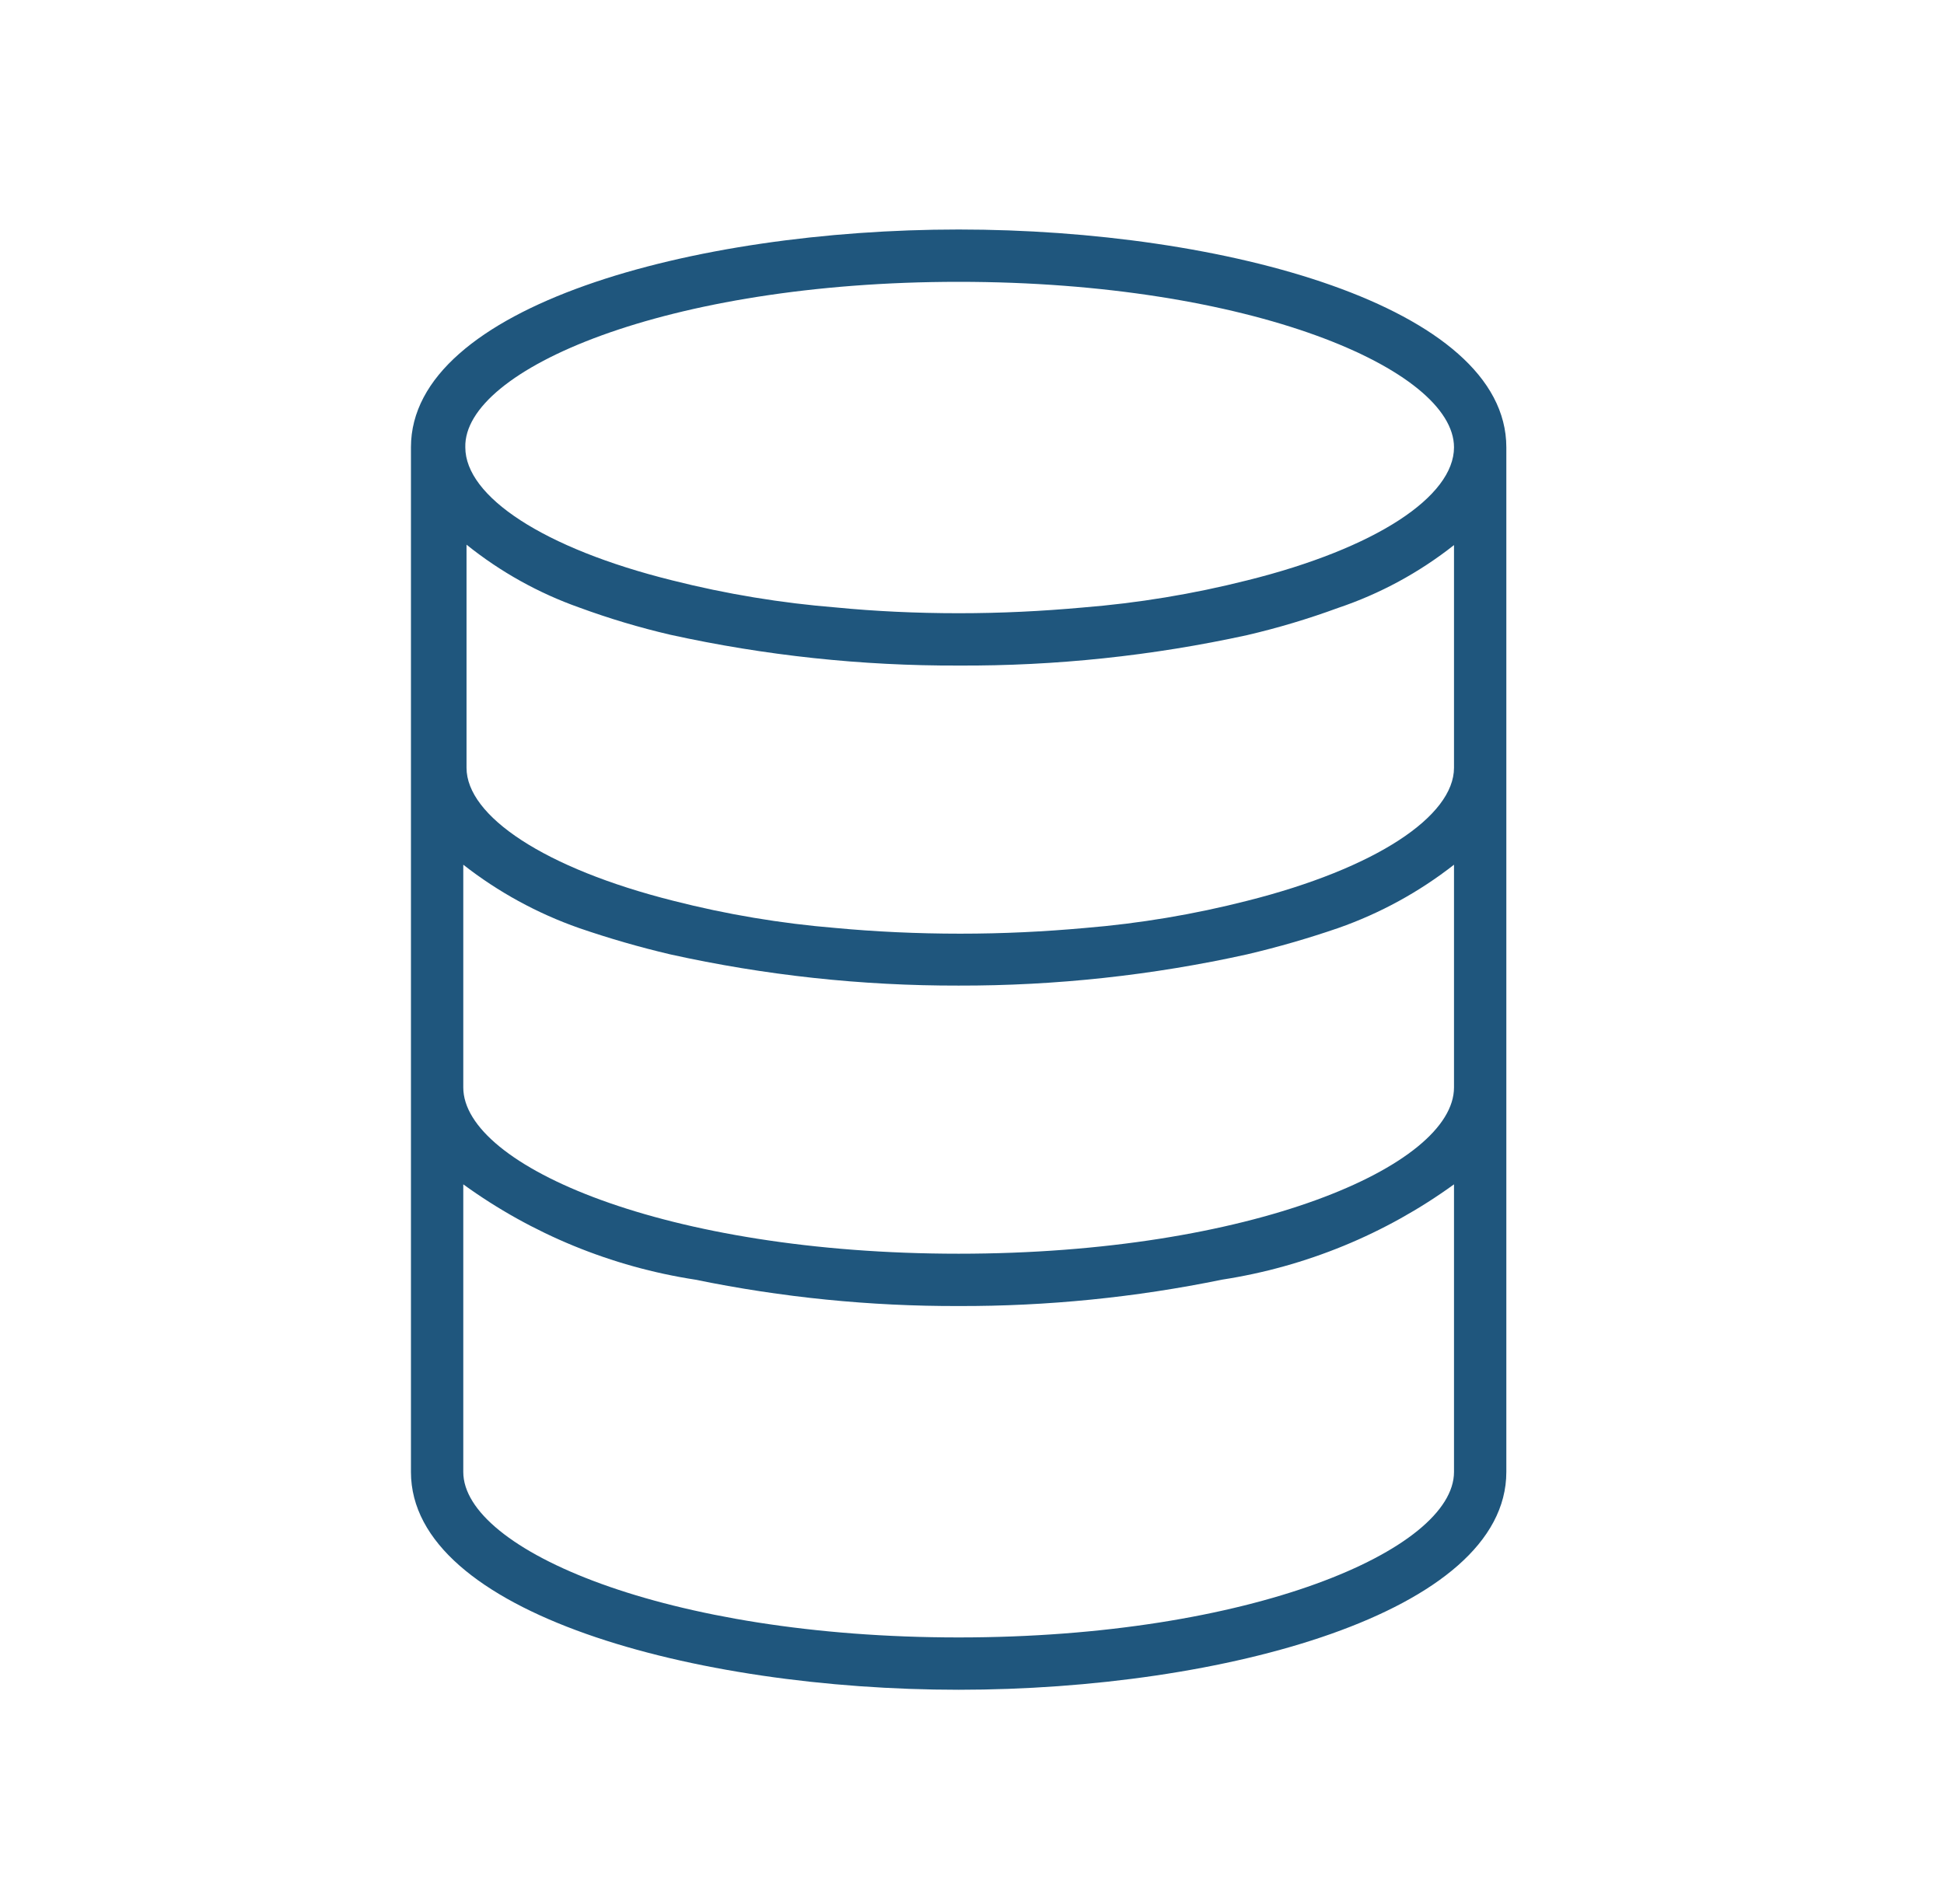
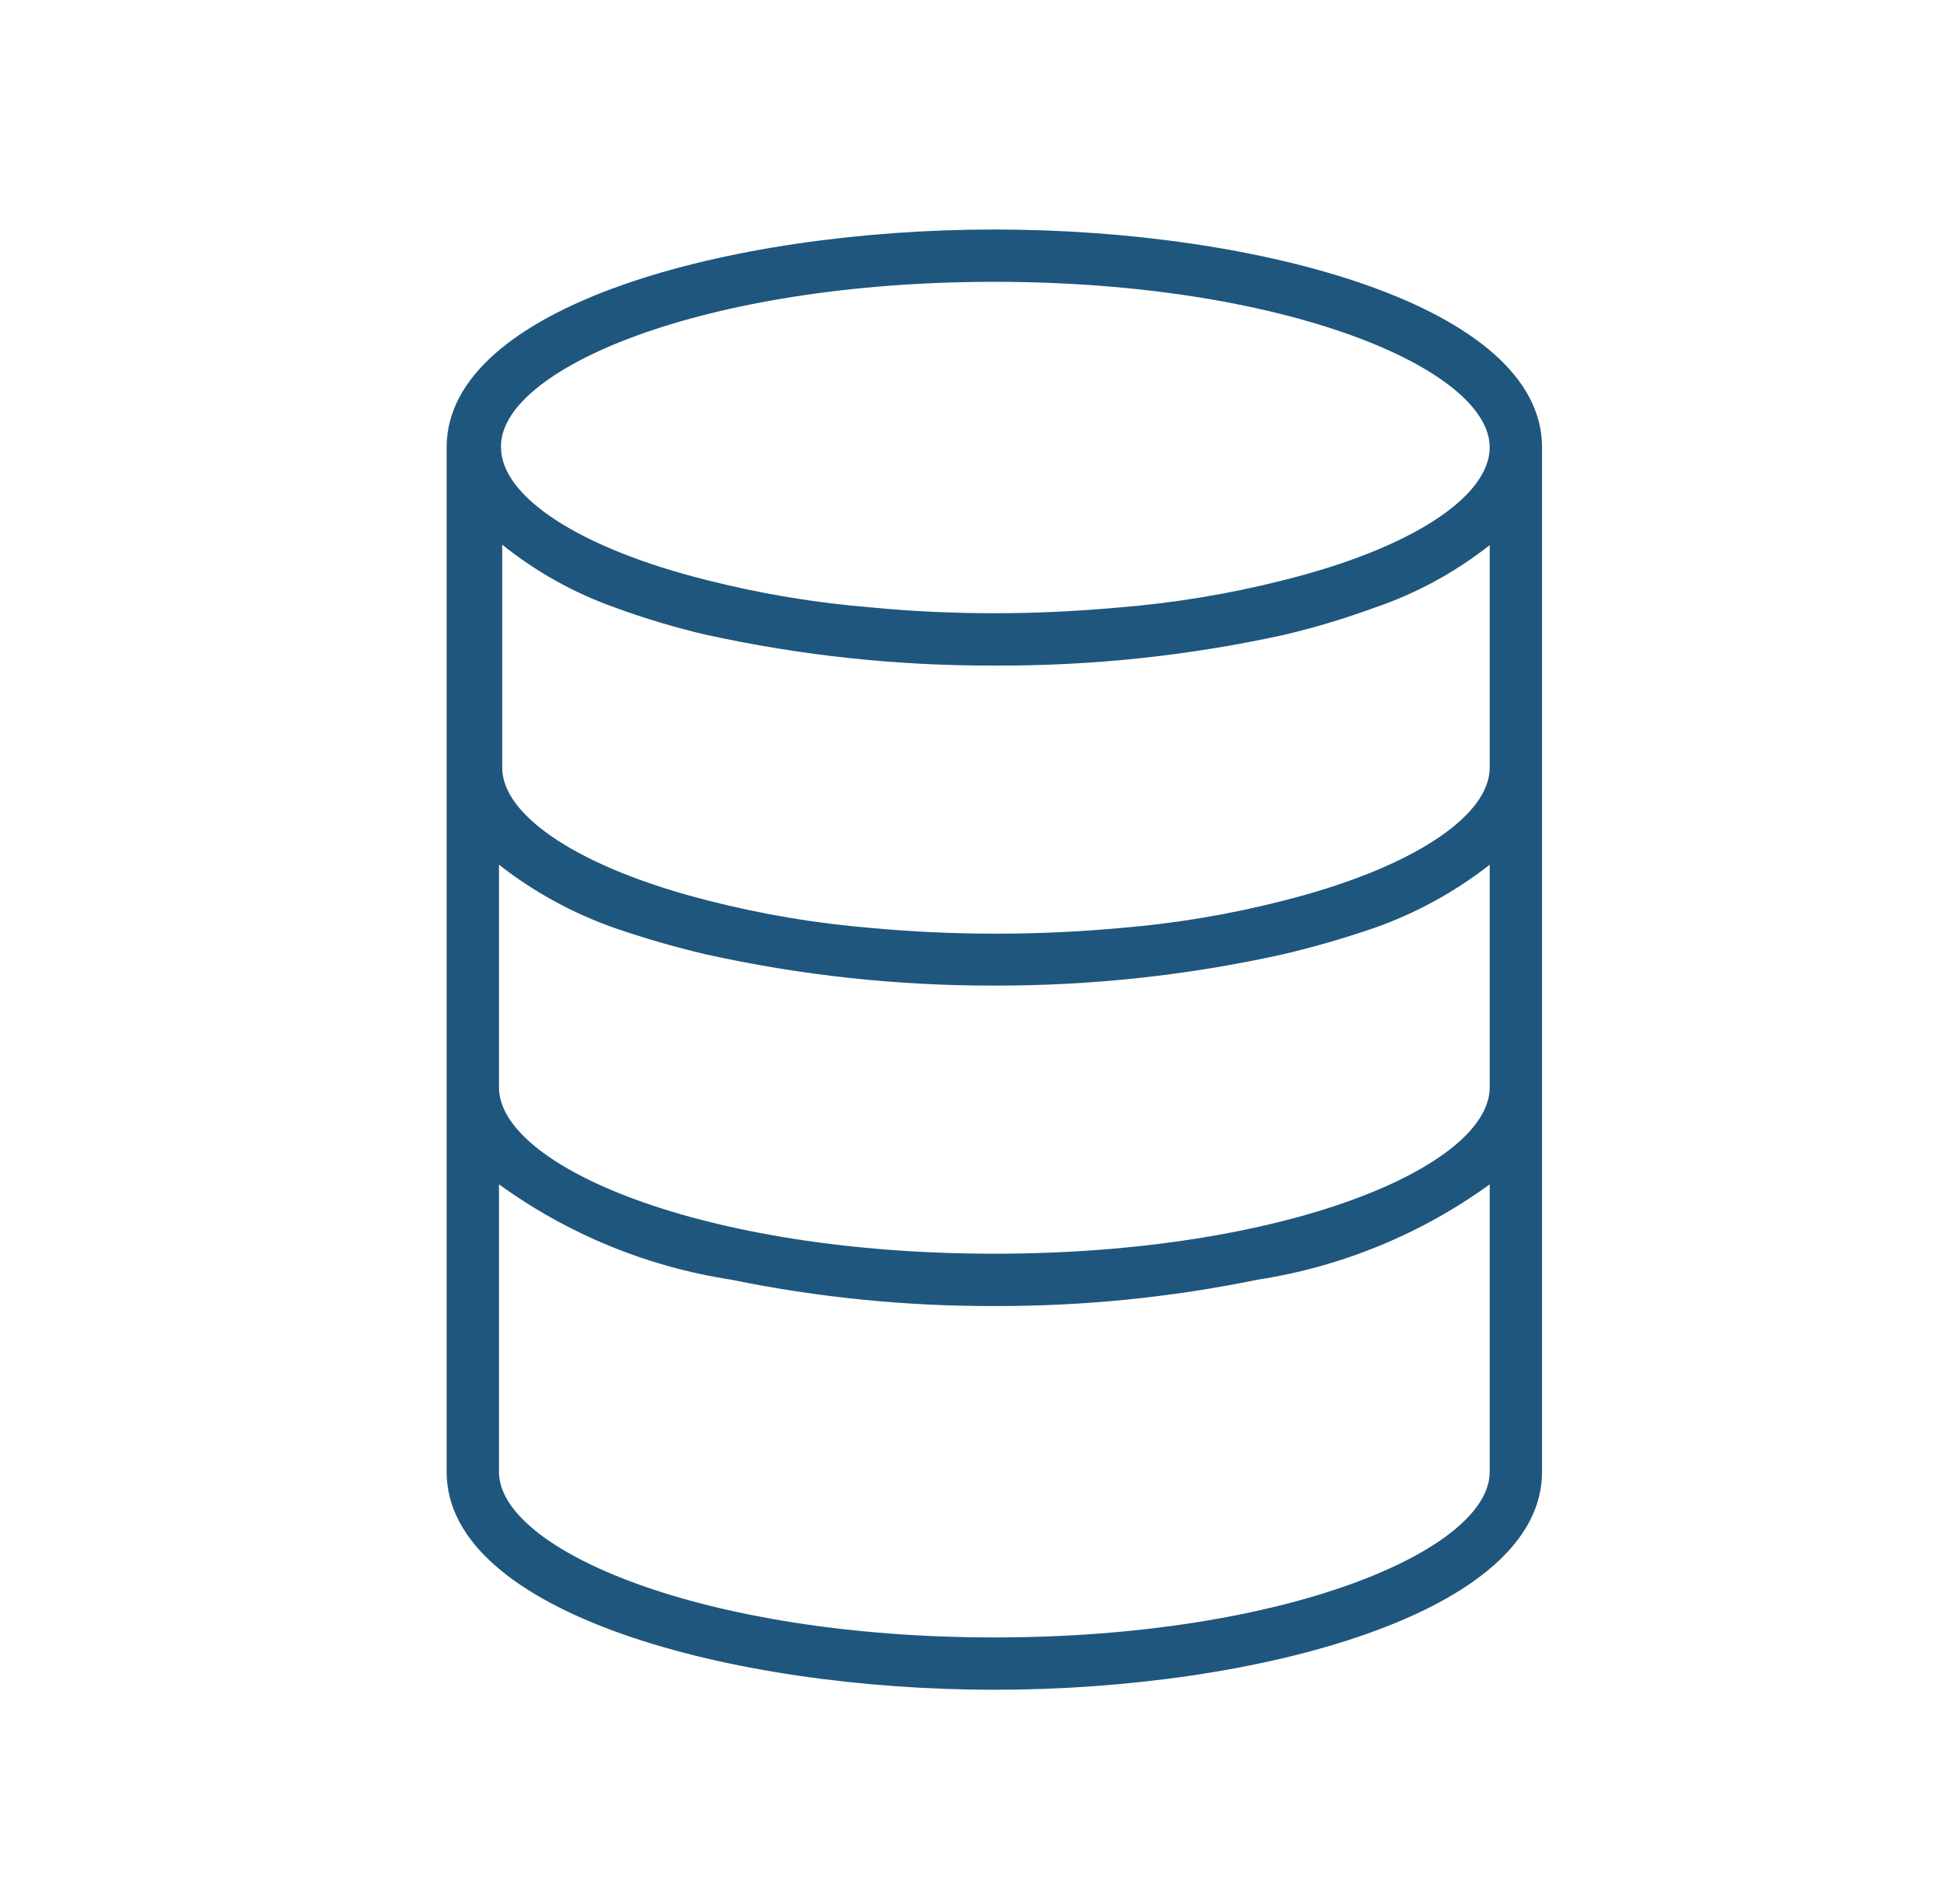
- <svg xmlns="http://www.w3.org/2000/svg" width="49" height="48" viewBox="0 0 49 48" fill="none" version="1.1" id="svg20">
+ <svg xmlns="http://www.w3.org/2000/svg" id="svg20" version="1.1" fill="none" viewBox="0 0 49 48" height="48" width="49">
  <defs id="defs24" />
-   <g style="fill:#1f567d;fill-opacity:1" id="g846" transform="matrix(1.022599,0,0,1.022599,5.756491,5.785809)">
-     <path id="path835" d="M 18,0 C 11.46,0 4.5,1.89 4.5,5.37 v 25.26 c 0,3.48 7,5.37 13.5,5.37 6.5,0 13.5,-1.89 13.5,-5.37 V 5.37 C 31.5,1.89 24.54,0 18,0 Z m 0,1.29 c 7.2,0 12.21,2.16 12.21,4.08 0,1.21 -1.92,2.49 -5.1,3.28 a 24.55,24.55 0 0 1 -4.06,0.67 c -1,0.09 -2,0.14 -3.05,0.14 -1.05,0 -2.08,-0.05 -3,-0.14 A 24.55,24.55 0 0 1 10.94,8.65 C 7.76,7.86 5.84,6.58 5.84,5.37 5.79,3.45 10.8,1.29 18,1.29 Z m 12.21,9.59 v 2.39 c 0,1.19 -1.92,2.48 -5.1,3.28 a 24.11,24.11 0 0 1 -4,0.67 c -1,0.09 -2,0.14 -3.07,0.14 -1.07,0 -2.11,-0.05 -3.07,-0.14 a 24.11,24.11 0 0 1 -4,-0.67 C 7.79,15.75 5.87,14.46 5.87,13.27 V 7.77 A 9.49,9.49 0 0 0 8.65,9.32 19,19 0 0 0 10.89,9.99 32.56,32.56 0 0 0 18,10.75 32.56,32.56 0 0 0 25.11,10 19,19 0 0 0 27.35,9.33 9.49,9.49 0 0 0 30.21,7.78 Z m 0,7.88 v 2.39 c 0,1.94 -5,4.1 -12.21,4.1 -7.21,0 -12.21,-2.16 -12.21,-4.1 v -5.49 a 10,10 0 0 0 2.85,1.56 23.27,23.27 0 0 0 2.25,0.65 32.55,32.55 0 0 0 7.11,0.77 32.55,32.55 0 0 0 7.11,-0.77 23.27,23.27 0 0 0 2.25,-0.65 10,10 0 0 0 2.85,-1.56 z M 18,34.71 c -7.2,0 -12.21,-2.16 -12.21,-4.08 v -7.09 a 13.16,13.16 0 0 0 5.72,2.35 31.81,31.81 0 0 0 6.49,0.65 31.81,31.81 0 0 0 6.49,-0.65 13.16,13.16 0 0 0 5.72,-2.35 v 7.09 c 0,1.92 -5.01,4.08 -12.21,4.08 z" style="fill:#1f567d;fill-opacity:1" />
+   <g transform="matrix(1.022599,0,0,1.022599,6.656305,5.785809)" id="g846" style="fill:#1f567d;fill-opacity:1">
+     <path style="fill:#1f567d;fill-opacity:1" d="M 18,0 C 11.46,0 4.5,1.89 4.5,5.37 v 25.26 c 0,3.48 7,5.37 13.5,5.37 6.5,0 13.5,-1.89 13.5,-5.37 V 5.37 C 31.5,1.89 24.54,0 18,0 Z m 0,1.29 c 7.2,0 12.21,2.16 12.21,4.08 0,1.21 -1.92,2.49 -5.1,3.28 a 24.55,24.55 0 0 1 -4.06,0.67 c -1,0.09 -2,0.14 -3.05,0.14 -1.05,0 -2.08,-0.05 -3,-0.14 A 24.55,24.55 0 0 1 10.94,8.65 C 7.76,7.86 5.84,6.58 5.84,5.37 5.79,3.45 10.8,1.29 18,1.29 Z m 12.21,9.59 v 2.39 c 0,1.19 -1.92,2.48 -5.1,3.28 a 24.11,24.11 0 0 1 -4,0.67 c -1,0.09 -2,0.14 -3.07,0.14 -1.07,0 -2.11,-0.05 -3.07,-0.14 a 24.11,24.11 0 0 1 -4,-0.67 C 7.79,15.75 5.87,14.46 5.87,13.27 V 7.77 A 9.49,9.49 0 0 0 8.65,9.32 19,19 0 0 0 10.89,9.99 32.56,32.56 0 0 0 18,10.75 32.56,32.56 0 0 0 25.11,10 19,19 0 0 0 27.35,9.33 9.49,9.49 0 0 0 30.21,7.78 Z m 0,7.88 v 2.39 c 0,1.94 -5,4.1 -12.21,4.1 -7.21,0 -12.21,-2.16 -12.21,-4.1 v -5.49 a 10,10 0 0 0 2.85,1.56 23.27,23.27 0 0 0 2.25,0.65 32.55,32.55 0 0 0 7.11,0.77 32.55,32.55 0 0 0 7.11,-0.77 23.27,23.27 0 0 0 2.25,-0.65 10,10 0 0 0 2.85,-1.56 z M 18,34.71 c -7.2,0 -12.21,-2.16 -12.21,-4.08 v -7.09 a 13.16,13.16 0 0 0 5.72,2.35 31.81,31.81 0 0 0 6.49,0.65 31.81,31.81 0 0 0 6.49,-0.65 13.16,13.16 0 0 0 5.72,-2.35 v 7.09 c 0,1.92 -5.01,4.08 -12.21,4.08 z" id="path835" />
  </g>
</svg>
